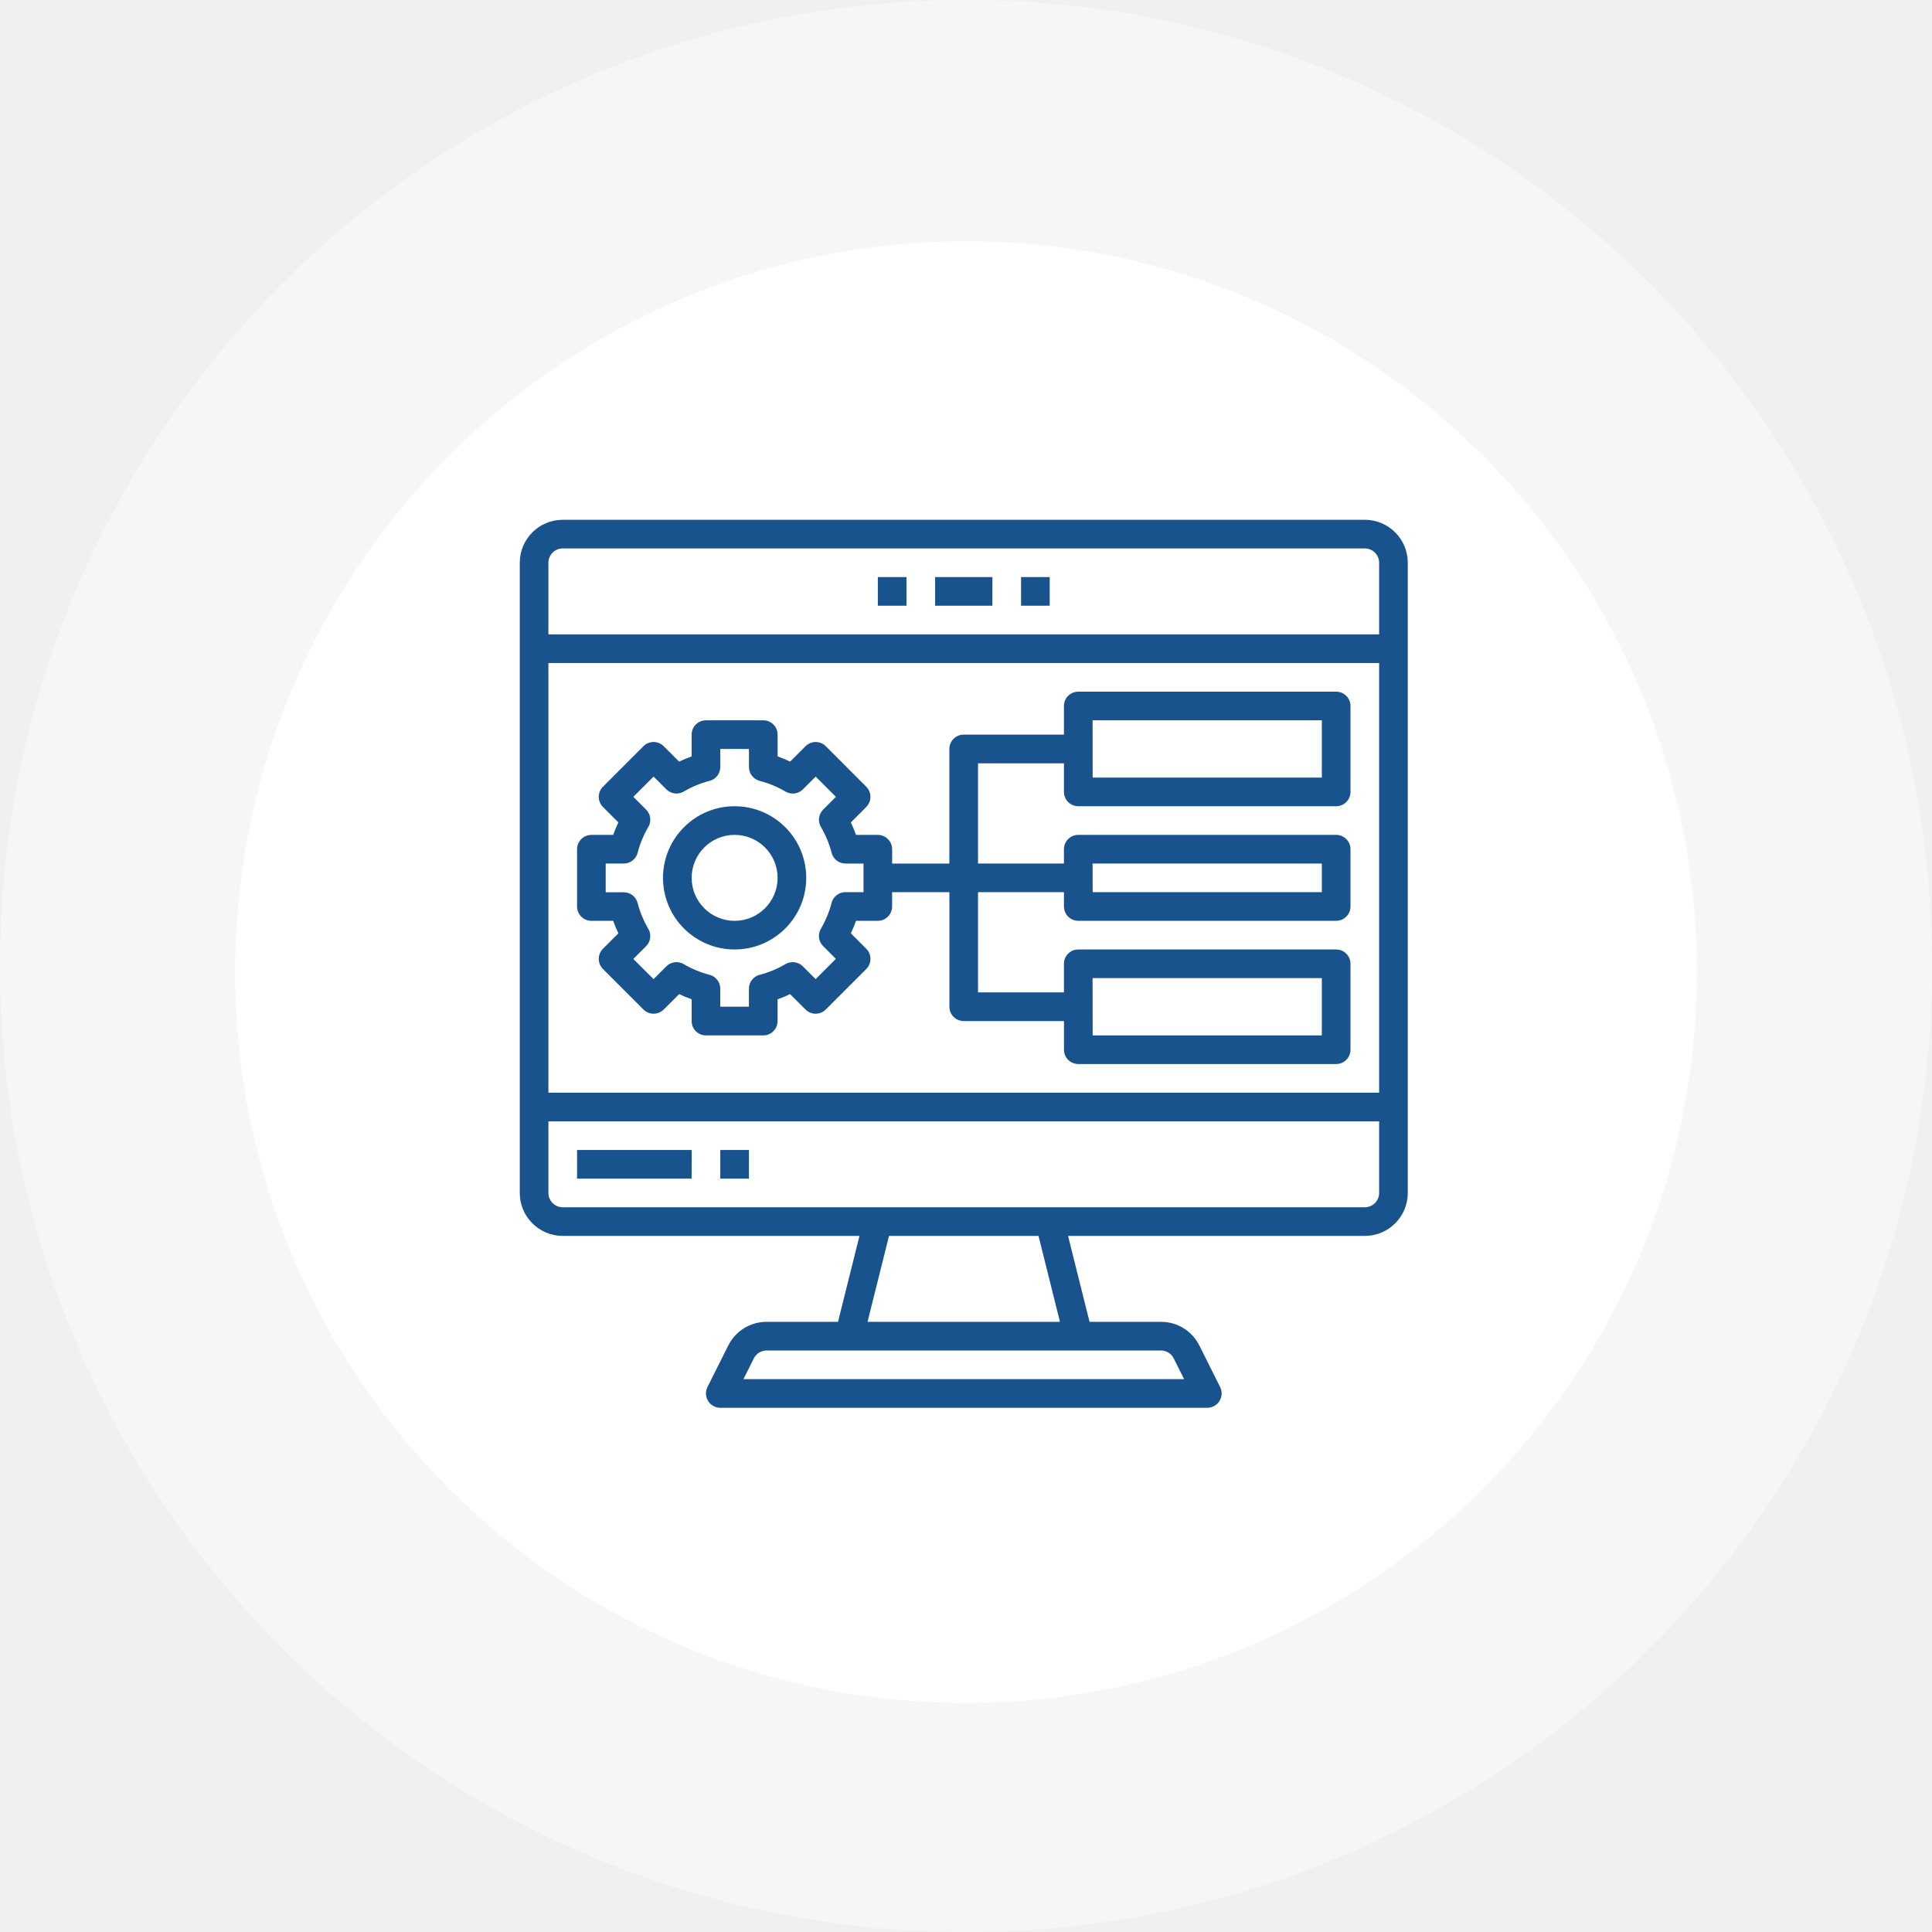
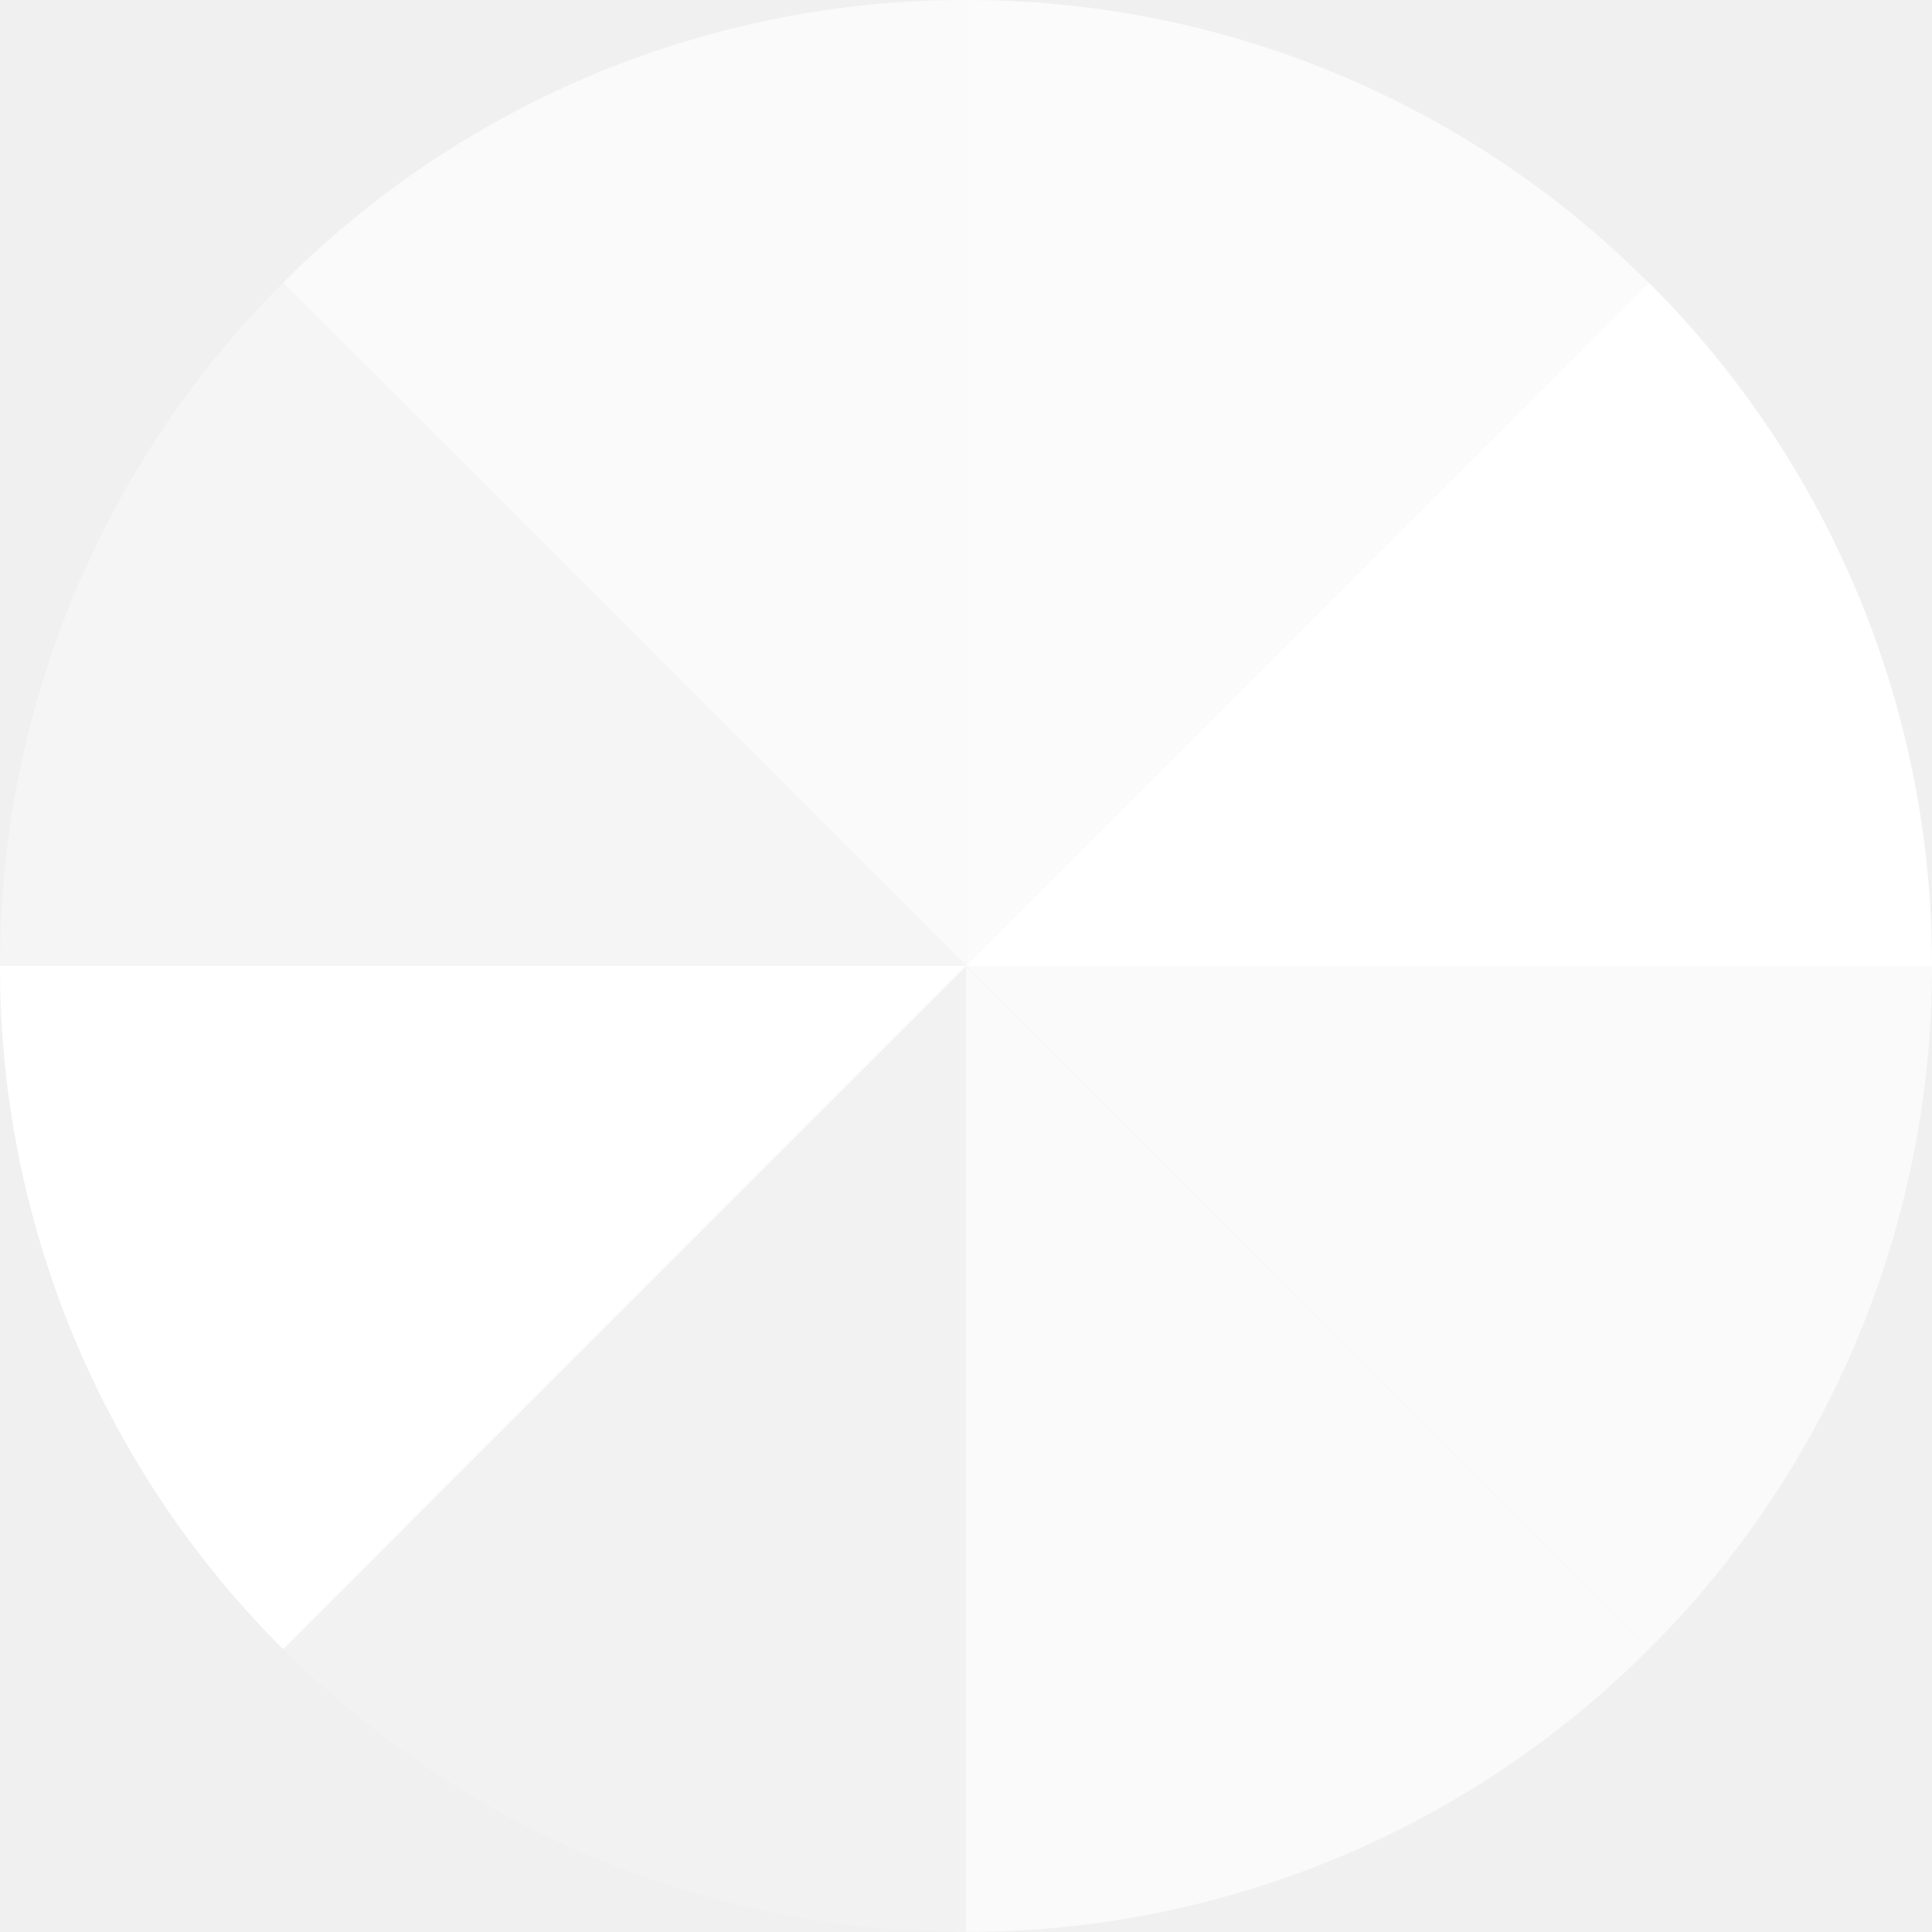
- <svg xmlns="http://www.w3.org/2000/svg" width="104.075" height="104.077" viewBox="0 0 104.075 104.077">
-   <g id="Grupo_1185688" data-name="Grupo 1185688" transform="translate(-857 -191.451)">
-     <ellipse id="Elipse_13756" data-name="Elipse 13756" cx="52.038" cy="52.038" rx="52.038" ry="52.038" transform="translate(857 191.451)" fill="#fff" opacity="0.39" />
-     <ellipse id="Elipse_13755" data-name="Elipse 13755" cx="39.369" cy="39.369" rx="39.369" ry="39.369" transform="translate(869.669 204.451)" fill="#fff" />
-     <g id="desarrollo-de-aplicaciones" transform="translate(884 218.452)">
-       <path id="Trazado_1276448" data-name="Trazado 1276448" d="M46.522,1H3.315A2.315,2.315,0,0,0,1,3.315V37.263a2.315,2.315,0,0,0,2.315,2.315H19.3l-1.157,4.629H14.3a2.3,2.3,0,0,0-2.07,1.279L11.111,47.72a.772.772,0,0,0,.691,1.116H38.035a.772.772,0,0,0,.694-1.116l-1.117-2.234a2.3,2.3,0,0,0-2.074-1.279H31.694l-1.157-4.629H46.522a2.315,2.315,0,0,0,2.315-2.315V3.315A2.315,2.315,0,0,0,46.522,1ZM3.315,2.543H46.522a.772.772,0,0,1,.772.772V7.173H2.543V3.315A.772.772,0,0,1,3.315,2.543ZM47.294,8.716V31.863H2.543V8.716ZM36.228,46.177l.559,1.116H13.05l.559-1.116a.767.767,0,0,1,.69-.427h21.24a.767.767,0,0,1,.69.427ZM30.1,44.208H19.734l1.157-4.629h8.054Zm16.42-6.173H3.315a.772.772,0,0,1-.772-.772V33.406H47.294v3.858A.772.772,0,0,1,46.522,38.035Z" fill="#19538d" />
-       <path id="Trazado_1276449" data-name="Trazado 1276449" d="M30,5h3.086V6.543H30Z" transform="translate(-6.625 -0.914)" fill="#19538d" />
-       <path id="Trazado_1276450" data-name="Trazado 1276450" d="M36,5h1.543V6.543H36Z" transform="translate(-7.995 -0.914)" fill="#19538d" />
-       <path id="Trazado_1276451" data-name="Trazado 1276451" d="M26,5h1.543V6.543H26Z" transform="translate(-5.711 -0.914)" fill="#19538d" />
-       <path id="Trazado_1276452" data-name="Trazado 1276452" d="M5,45h6.173v1.543H5Z" transform="translate(-0.914 -10.051)" fill="#19538d" />
-       <path id="Trazado_1276453" data-name="Trazado 1276453" d="M15,45h1.543v1.543H15Z" transform="translate(-3.198 -10.051)" fill="#19538d" />
-       <path id="Trazado_1276454" data-name="Trazado 1276454" d="M5.772,25.345H6.946a7.149,7.149,0,0,0,.279.674l-.83.831a.772.772,0,0,0,0,1.091l2.182,2.182a.772.772,0,0,0,1.091,0l.831-.83a7.148,7.148,0,0,0,.674.279v1.174a.772.772,0,0,0,.772.772H15.03a.772.772,0,0,0,.772-.772V29.572a7.148,7.148,0,0,0,.674-.279l.831.83a.772.772,0,0,0,1.091,0l2.182-2.182a.772.772,0,0,0,0-1.091l-.83-.831a7.15,7.15,0,0,0,.279-.674H21.2a.772.772,0,0,0,.772-.772V23.8h3.086v6.173a.772.772,0,0,0,.772.772h5.4v1.543a.772.772,0,0,0,.772.772H45.893a.772.772,0,0,0,.772-.772V27.66a.772.772,0,0,0-.772-.772H32a.772.772,0,0,0-.772.772V29.2H26.6V23.8h4.629v.772a.772.772,0,0,0,.772.772H45.893a.772.772,0,0,0,.772-.772V21.487a.772.772,0,0,0-.772-.772H32a.772.772,0,0,0-.772.772v.772H26.6v-5.4h4.629V18.4a.772.772,0,0,0,.772.772H45.893a.772.772,0,0,0,.772-.772V13.772A.772.772,0,0,0,45.893,13H32a.772.772,0,0,0-.772.772v1.543h-5.4a.772.772,0,0,0-.772.772v6.173H21.974v-.772a.772.772,0,0,0-.772-.772H20.028a7.15,7.15,0,0,0-.279-.674l.83-.831a.772.772,0,0,0,0-1.091L18.4,15.938a.772.772,0,0,0-1.091,0l-.831.83a7.148,7.148,0,0,0-.674-.279V15.315a.772.772,0,0,0-.772-.772H11.944a.772.772,0,0,0-.772.772v1.174a7.148,7.148,0,0,0-.674.279l-.831-.83a.772.772,0,0,0-1.091,0L6.395,18.12a.772.772,0,0,0,0,1.091l.83.831a7.149,7.149,0,0,0-.279.674H5.772A.772.772,0,0,0,5,21.487v3.086A.772.772,0,0,0,5.772,25.345Zm27,3.086H45.121v3.086H32.776Zm0-6.173H45.121V23.8H32.776Zm0-7.716H45.121v3.086H32.776ZM6.543,22.259h.974a.772.772,0,0,0,.747-.579,5.4,5.4,0,0,1,.575-1.389.772.772,0,0,0-.119-.938l-.688-.688,1.091-1.091.688.688a.772.772,0,0,0,.938.119,5.4,5.4,0,0,1,1.389-.575.772.772,0,0,0,.579-.747v-.973H14.26v.974a.772.772,0,0,0,.579.747,5.4,5.4,0,0,1,1.389.575.772.772,0,0,0,.938-.119l.688-.688,1.091,1.091-.688.688a.772.772,0,0,0-.119.938,5.4,5.4,0,0,1,.575,1.389.772.772,0,0,0,.747.579h.972V23.8h-.974a.772.772,0,0,0-.747.579,5.4,5.4,0,0,1-.575,1.389.772.772,0,0,0,.119.938l.688.688-1.091,1.091-.688-.688a.772.772,0,0,0-.938-.119,5.4,5.4,0,0,1-1.389.575.772.772,0,0,0-.579.747v.972H12.716V29a.772.772,0,0,0-.579-.747,5.4,5.4,0,0,1-1.389-.575.772.772,0,0,0-.938.119l-.688.688L8.031,27.4l.688-.688a.772.772,0,0,0,.119-.938,5.4,5.4,0,0,1-.575-1.389.772.772,0,0,0-.747-.578H6.543Z" transform="translate(-0.914 -2.741)" fill="#19538d" />
-       <path id="Trazado_1276455" data-name="Trazado 1276455" d="M14.858,28.716A3.858,3.858,0,1,0,11,24.858a3.858,3.858,0,0,0,3.858,3.858Zm0-6.173a2.315,2.315,0,1,1-2.315,2.315A2.315,2.315,0,0,1,14.858,22.543Z" transform="translate(-2.284 -4.569)" fill="#19538d" />
+ <svg xmlns="http://www.w3.org/2000/svg" width="41.41" height="41.407" viewBox="0 0 41.41 41.407">
+   <defs>
+     <clipPath id="clip-path">
+       <rect id="Rectángulo_456705" data-name="Rectángulo 456705" width="14.631" height="20.694" fill="#fff" />
+     </clipPath>
+     <clipPath id="clip-path-2">
+       <rect id="Rectángulo_456707" data-name="Rectángulo 456707" width="20.703" height="14.64" fill="#fff" />
+     </clipPath>
+     <clipPath id="clip-path-3">
+       <rect id="Rectángulo_456708" data-name="Rectángulo 456708" width="14.64" height="20.703" fill="#fff" />
+     </clipPath>
+   </defs>
+   <g id="Grupo_1183339" data-name="Grupo 1183339" transform="translate(0 0)">
+     <g id="Grupo_1180751" data-name="Grupo 1180751" transform="translate(0 0)">
+       <g id="Grupo_1180726" data-name="Grupo 1180726" transform="translate(6.072 20.712)" opacity="0.15">
+         <g id="Grupo_1180725" data-name="Grupo 1180725">
+           <g id="Grupo_1180724" data-name="Grupo 1180724" clip-path="url(#clip-path)">
+             <path id="Trazado_1024629" data-name="Trazado 1024629" d="M4.237,67.55l14.63-14.63V73.613A20.621,20.621,0,0,1,4.237,67.55" transform="translate(-4.237 -52.919)" fill="#fff" />
+           </g>
+         </g>
+       </g>
+       <g id="Grupo_1180732" data-name="Grupo 1180732" transform="translate(0 6.062)" opacity="0.31">
+         <g id="Grupo_1180731" data-name="Grupo 1180731">
+           <g id="Grupo_1180730" data-name="Grupo 1180730" clip-path="url(#clip-path-2)">
+             <path id="Trazado_1024631" data-name="Trazado 1024631" d="M0,57.338A20.647,20.647,0,0,1,6.063,42.7L20.7,57.338Z" transform="translate(0 -42.698)" fill="#fff" />
+           </g>
+         </g>
+       </g>
+       <g id="Grupo_1180735" data-name="Grupo 1180735" transform="translate(6.064)" opacity="0.64">
+         <g id="Grupo_1180734" data-name="Grupo 1180734">
+           <g id="Grupo_1180733" data-name="Grupo 1180733" clip-path="url(#clip-path-3)">
+             <path id="Trazado_1024632" data-name="Trazado 1024632" d="M4.231,44.53a20.642,20.642,0,0,1,14.64-6.062v20.7Z" transform="translate(-4.23 -38.468)" fill="#fff" />
+           </g>
+         </g>
+       </g>
+       <path id="Trazado_1024633" data-name="Trazado 1024633" d="M0,52.913H20.7v.01L6.073,67.553h-.01A20.629,20.629,0,0,1,0,52.913" transform="translate(0 -32.211)" fill="#fff" />
+     </g>
+     <g id="Grupo_1180752" data-name="Grupo 1180752" transform="translate(41.41 41.407) rotate(180)">
+       <g id="Grupo_1180726-2" data-name="Grupo 1180726" transform="translate(6.072 20.712)" opacity="0.76">
+         <g id="Grupo_1180725-2" data-name="Grupo 1180725">
+           <g id="Grupo_1180724-2" data-name="Grupo 1180724" clip-path="url(#clip-path)">
+             <path id="Trazado_1024629-2" data-name="Trazado 1024629" d="M0,14.63,14.63,0V20.693A20.621,20.621,0,0,1,0,14.63" transform="translate(0 0.001)" fill="#fff" />
+           </g>
+         </g>
+       </g>
+       <g id="Grupo_1180732-2" data-name="Grupo 1180732" transform="translate(0 6.062)" opacity="0.64">
+         <g id="Grupo_1180731-2" data-name="Grupo 1180731">
+           <g id="Grupo_1180730-2" data-name="Grupo 1180730" clip-path="url(#clip-path-2)">
+             <path id="Trazado_1024631-2" data-name="Trazado 1024631" d="M0,14.64A20.647,20.647,0,0,1,6.063,0L20.7,14.64Z" transform="translate(0 0)" fill="#fff" />
+           </g>
+         </g>
+       </g>
+       <g id="Grupo_1180735-2" data-name="Grupo 1180735" transform="translate(6.064 0)" opacity="0.64">
+         <g id="Grupo_1180734-2" data-name="Grupo 1180734">
+           <g id="Grupo_1180733-2" data-name="Grupo 1180733" clip-path="url(#clip-path-3)">
+             <path id="Trazado_1024632-2" data-name="Trazado 1024632" d="M0,6.062A20.642,20.642,0,0,1,14.64,0V20.7Z" transform="translate(0.001 0)" fill="#fff" />
+           </g>
+         </g>
+       </g>
+       <path id="Trazado_1024633-2" data-name="Trazado 1024633" d="M0,0H20.7V.01L6.073,14.64h-.01A20.629,20.629,0,0,1,0,0" transform="translate(0 20.702)" fill="#fff" />
    </g>
  </g>
</svg>
